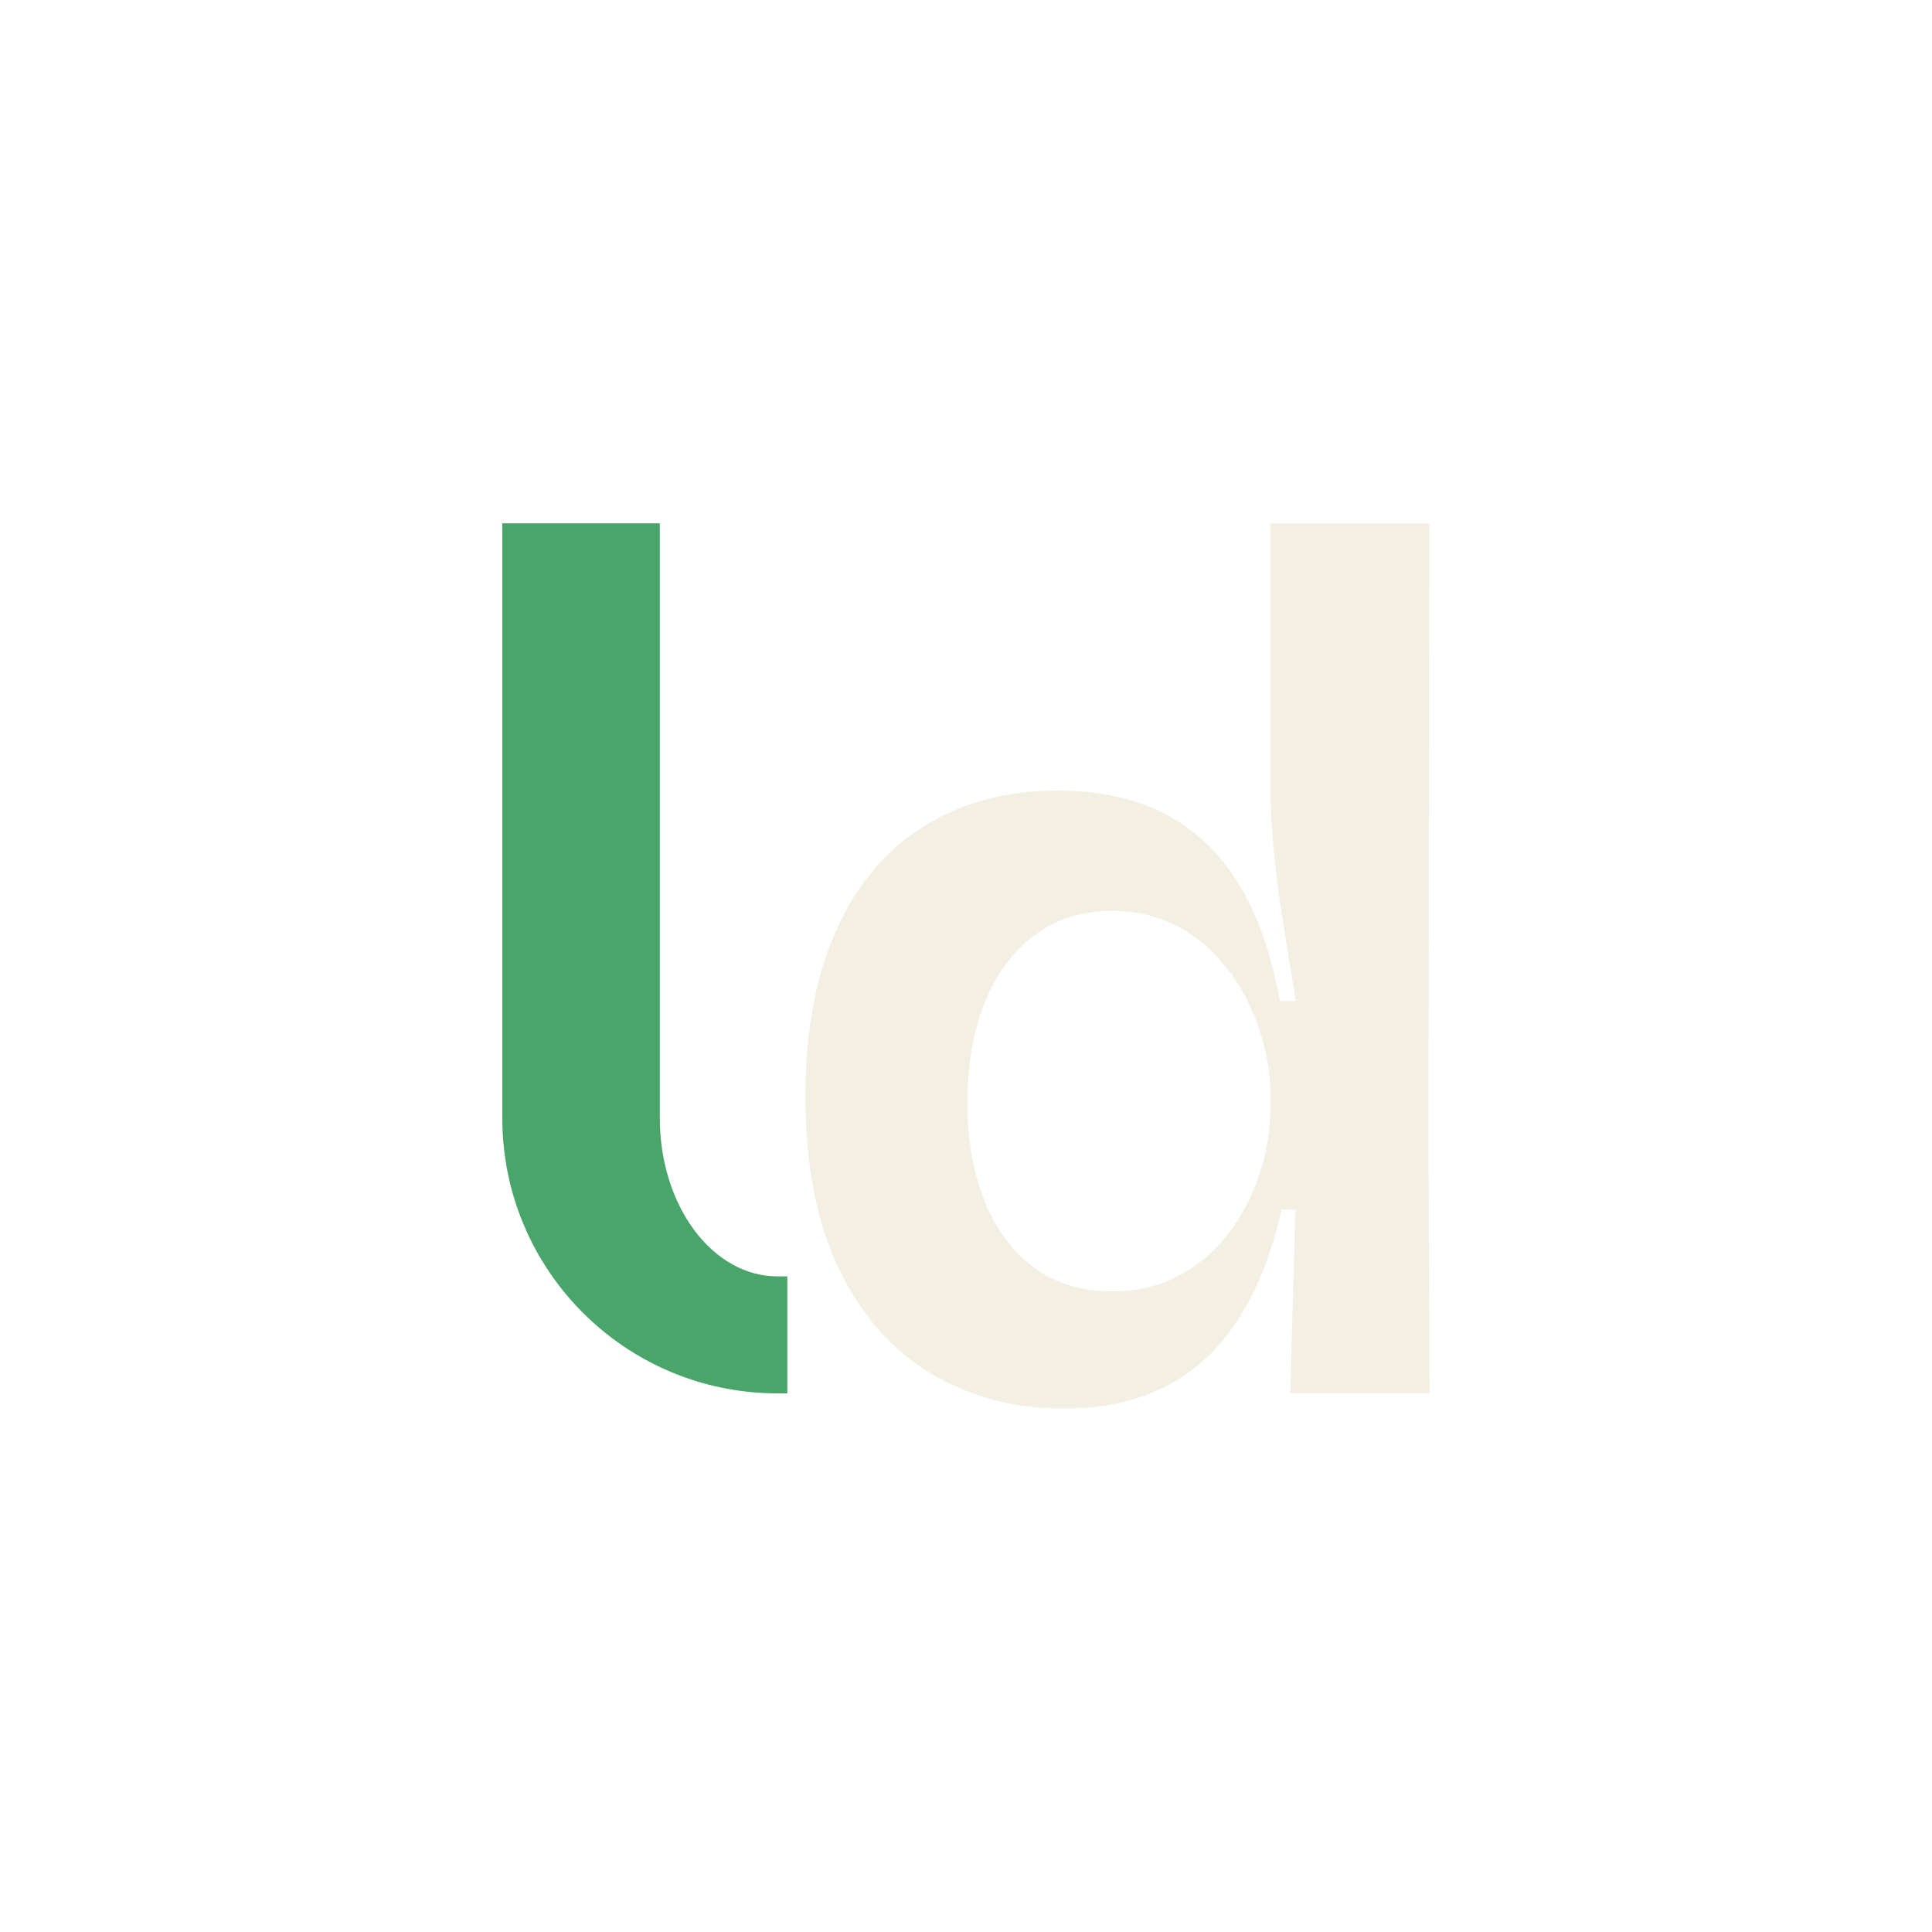
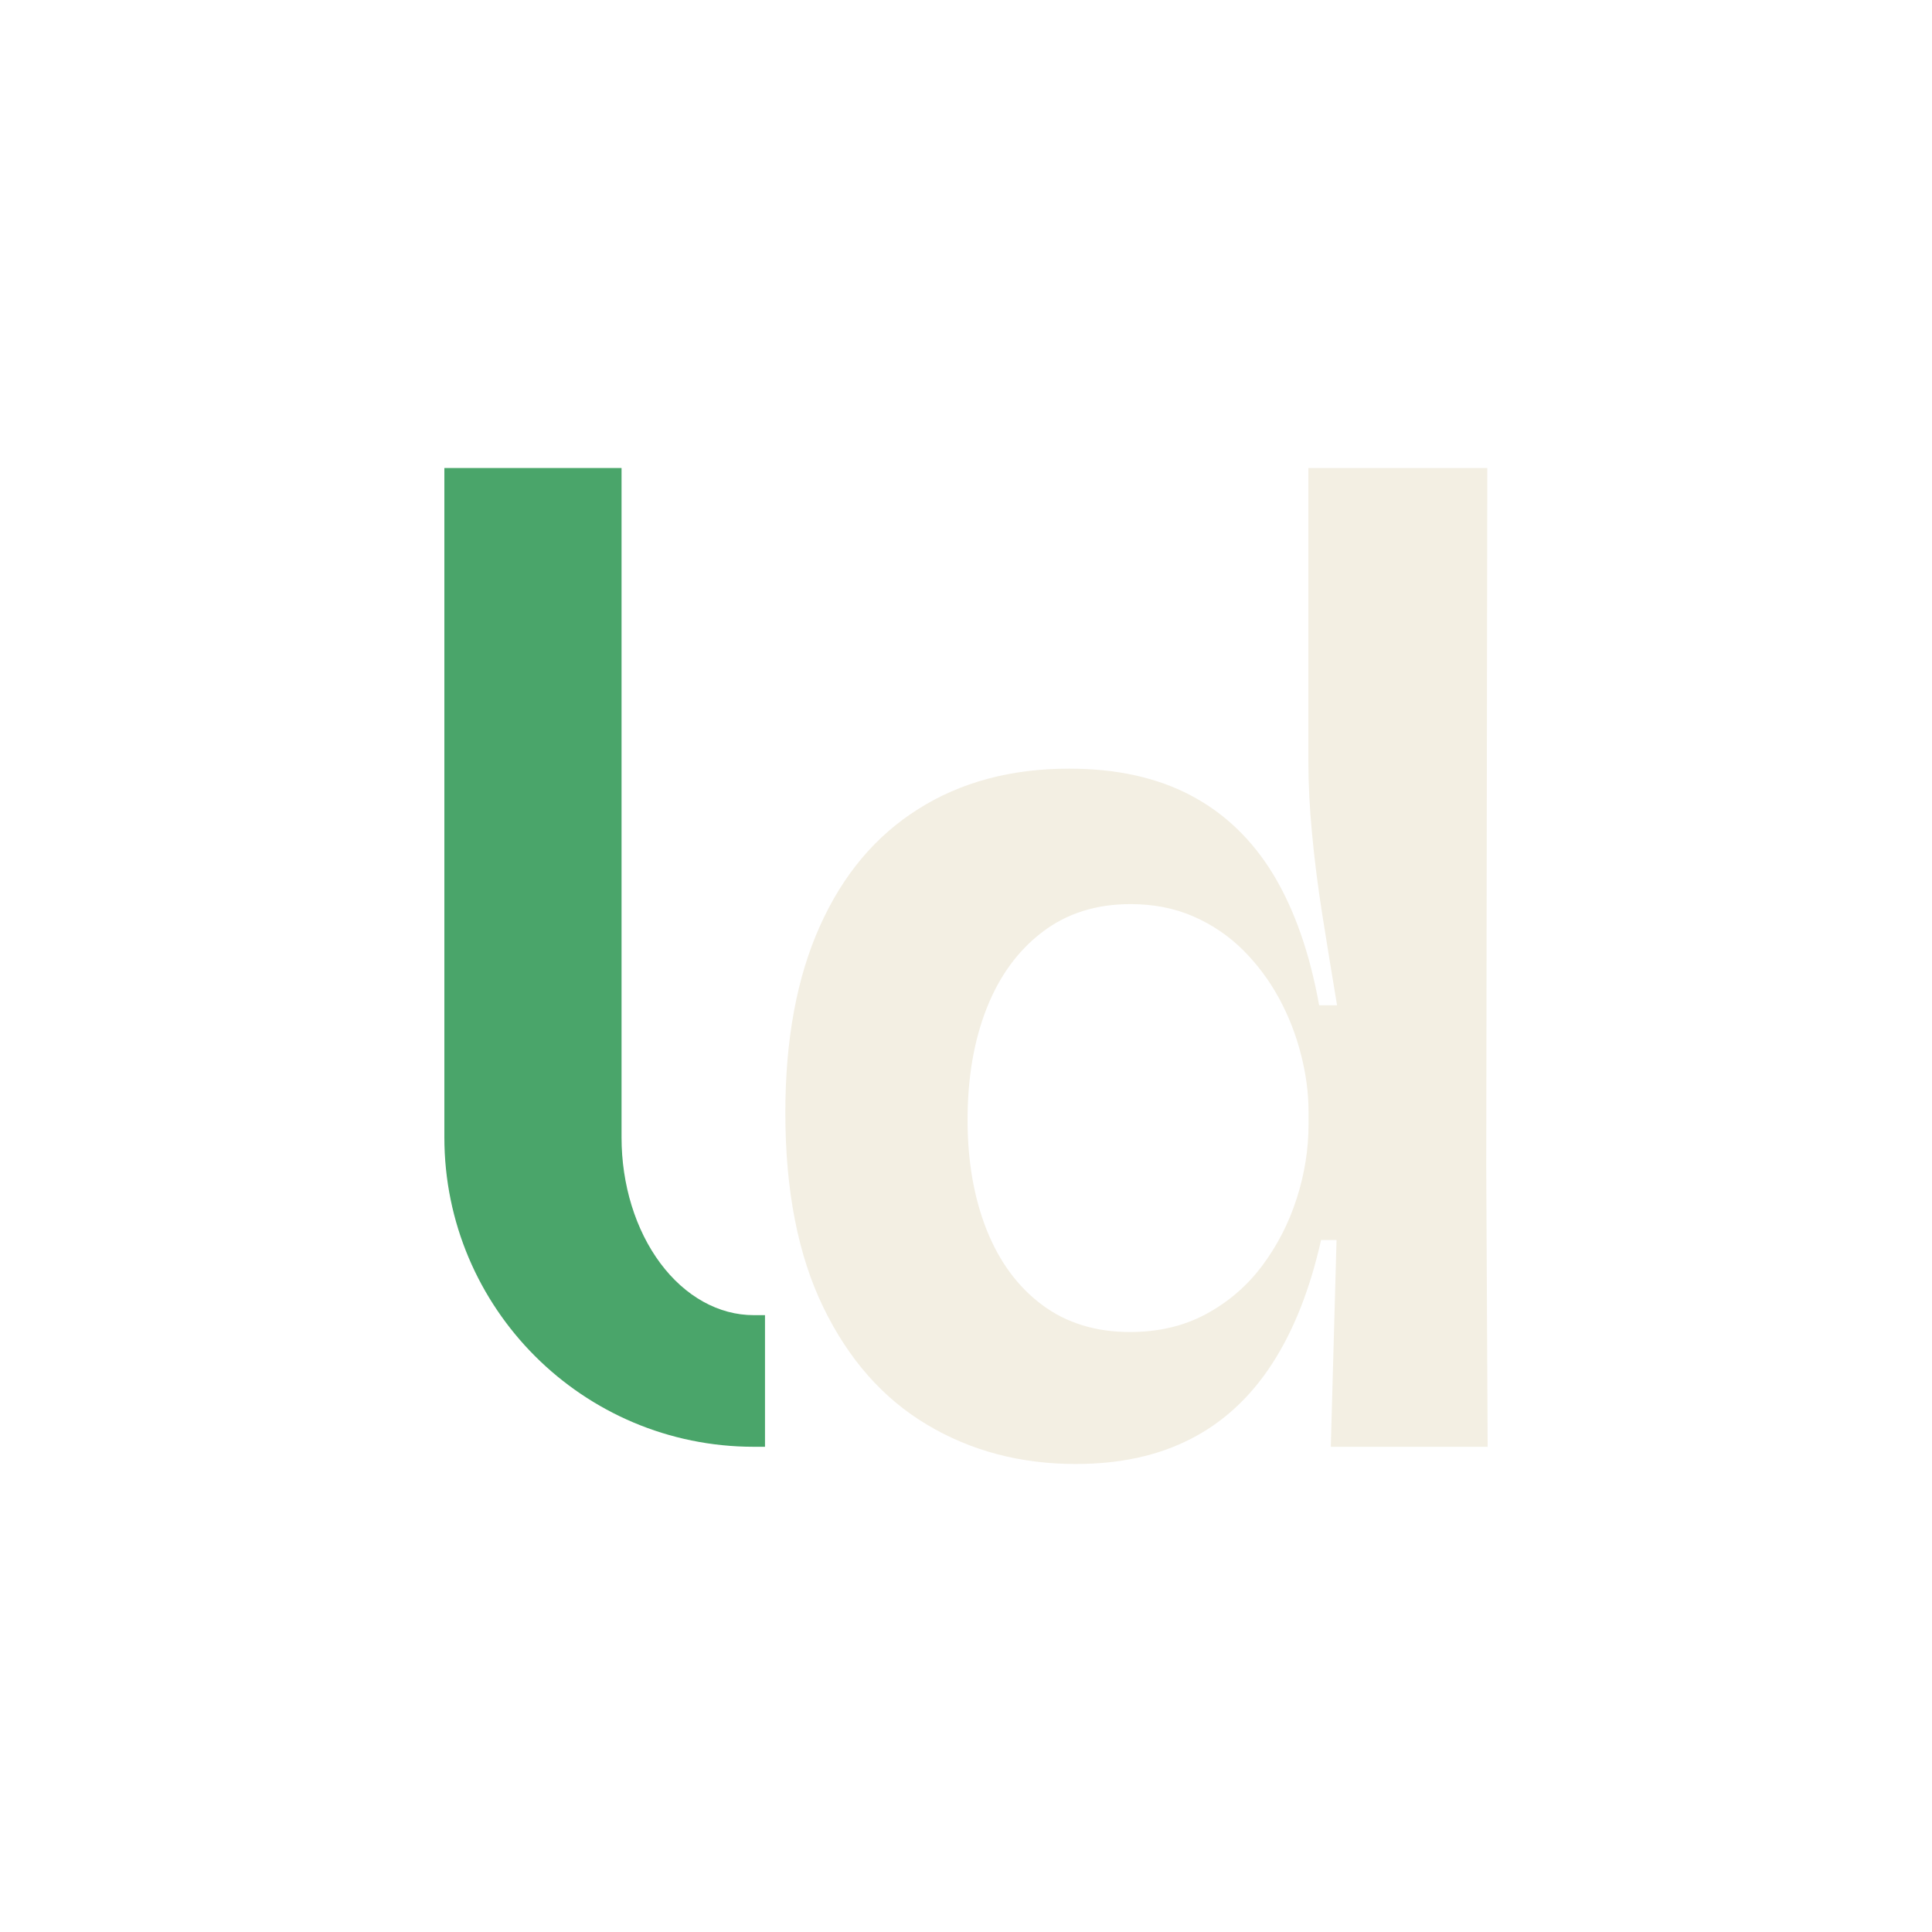
<svg xmlns="http://www.w3.org/2000/svg" width="1024" height="1024" viewBox="0 0 1024 1024">
-   <g transform="translate(512 512) scale(8.192) translate(-50 -50)">
+   <g transform="translate(512 512) scale(9.216) translate(-50 -50)">
    <path fill="#4AA56A" d="M20 21.36L30.19 21.36L30.19 59.85A7.6 10.22 0 0 0 37.8 70.08L38.44 70.08L38.44 77.65L37.8 77.65A17.8 17.8 0 0 1 20 59.85Z" />
    <path fill="#F3EFE3" d="M56.31 78.64Q51.54 78.64 47.76 76.38Q43.98 74.13 41.8 69.64Q39.61 65.14 39.61 58.44Q39.61 52.12 41.6 47.7Q43.58 43.28 47.26 40.97Q50.93 38.65 55.93 38.65Q60 38.65 62.91 40.18Q65.83 41.71 67.67 44.73Q69.5 47.76 70.31 52.26L71.34 52.26Q70.88 49.51 70.49 47.04Q70.1 44.56 69.9 42.37Q69.69 40.19 69.69 38.23L69.69 21.36L79.98 21.36L79.92 61.54L80 77.65L70.98 77.65L71.31 65.76L70.42 65.76Q69.46 70.03 67.59 72.9Q65.72 75.77 62.92 77.2Q60.12 78.64 56.31 78.64ZM59.43 71.05Q61.9 71.05 63.82 70.01Q65.74 68.97 67.04 67.23Q68.34 65.49 69.02 63.37Q69.7 61.25 69.7 59.11L69.7 58.38Q69.7 56.76 69.26 55.07Q68.83 53.38 68 51.85Q67.16 50.31 65.93 49.08Q64.7 47.86 63.08 47.15Q61.45 46.44 59.46 46.44Q56.5 46.44 54.4 48.04Q52.29 49.64 51.19 52.43Q50.09 55.22 50.09 58.85Q50.09 62.41 51.19 65.18Q52.29 67.94 54.39 69.5Q56.48 71.05 59.43 71.05Z" />
  </g>
</svg>
